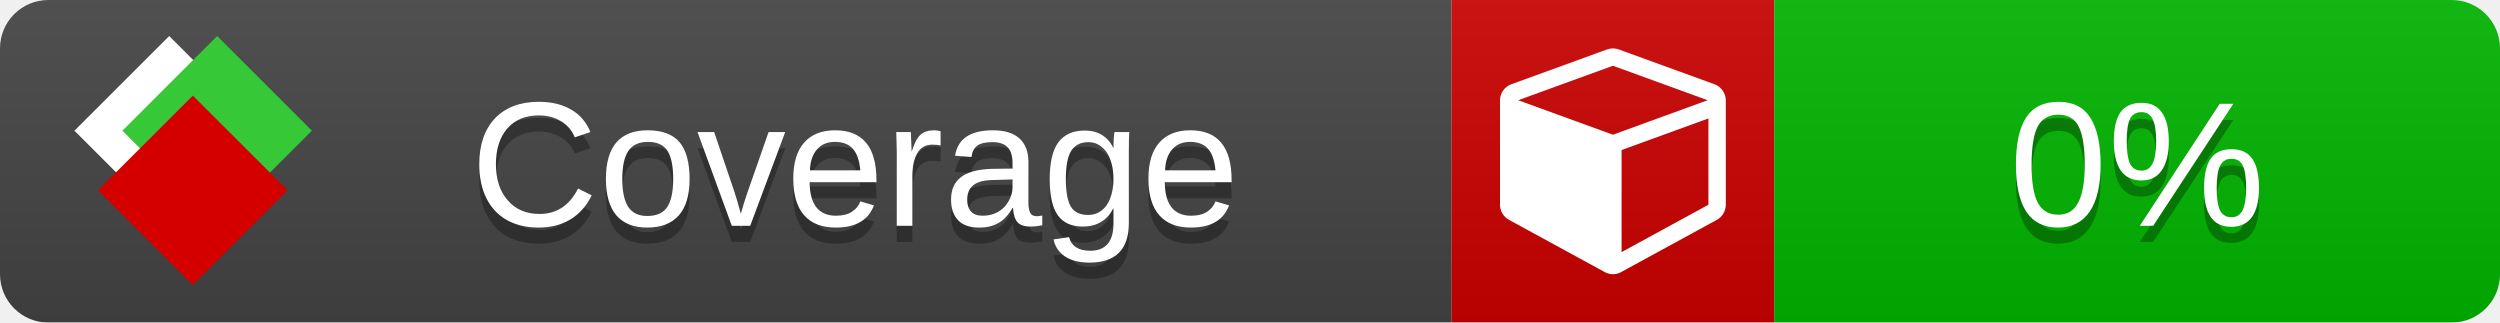
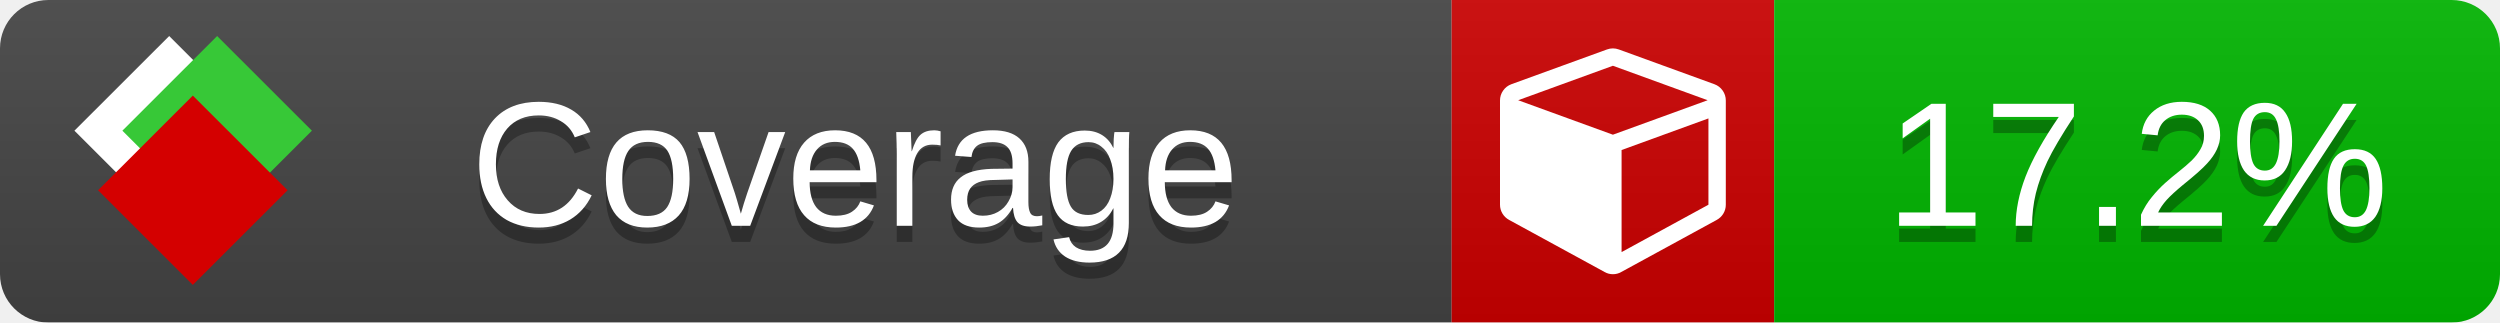
<svg xmlns="http://www.w3.org/2000/svg" xmlns:xlink="http://www.w3.org/1999/xlink" width="155" height="20">
  <style type="text/css">
          
            @keyframes fade1 {
                0% { visibility: visible; opacity: 1; }
               27% { visibility: visible; opacity: 1; }
               33% { visibility: hidden; opacity: 0; }
               60% { visibility: hidden; opacity: 0; }
               66% { visibility: hidden; opacity: 0; }
               93% { visibility: hidden; opacity: 0; }
              100% { visibility: visible; opacity: 1; }
            }
            @keyframes fade2 {
                0% { visibility: hidden; opacity: 0; }
               27% { visibility: hidden; opacity: 0; }
               33% { visibility: visible; opacity: 1; }
               60% { visibility: visible; opacity: 1; }
               66% { visibility: hidden; opacity: 0; }
               93% { visibility: hidden; opacity: 0; }
              100% { visibility: hidden; opacity: 0; }
            }
            @keyframes fade3 {
                0% { visibility: hidden; opacity: 0; }
               27% { visibility: hidden; opacity: 0; }
               33% { visibility: hidden; opacity: 0; }
               60% { visibility: hidden; opacity: 0; }
               66% { visibility: visible; opacity: 1; }
               93% { visibility: visible; opacity: 1; }
              100% { visibility: hidden; opacity: 0; }
            }
            .linecoverage {
                animation-duration: 15s;
                animation-name: fade1;
                animation-iteration-count: infinite;
            }
            .branchcoverage {
                animation-duration: 15s;
                animation-name: fade2;
                animation-iteration-count: infinite;
            }
            .methodcoverage {
                animation-duration: 15s;
                animation-name: fade3;
                animation-iteration-count: infinite;
            }
          
    </style>
  <defs>
    <linearGradient id="gradient" x2="0" y2="100%">
      <stop offset="0" stop-color="#bbb" stop-opacity=".1" />
      <stop offset="1" stop-opacity=".1" />
    </linearGradient>
    <linearGradient id="c">
      <stop offset="0" stop-color="#d40000" />
      <stop offset="1" stop-color="#ff2a2a" />
    </linearGradient>
    <linearGradient id="a">
      <stop offset="0" stop-color="#e0e0de" />
      <stop offset="1" stop-color="#fff" />
    </linearGradient>
    <linearGradient id="b">
      <stop offset="0" stop-color="#37c837" />
      <stop offset="1" stop-color="#217821" />
    </linearGradient>
    <linearGradient xlink:href="#a" id="e" x1="106.44" x2="69.96" y1="-11.96" y2="-46.84" gradientTransform="matrix(-.8426 -.00045 -.00045 -.8426 -94.27 -75.82)" gradientUnits="userSpaceOnUse" />
    <linearGradient xlink:href="#b" id="f" x1="56.19" x2="77.97" y1="-23.45" y2="10.62" gradientTransform="matrix(.8426 .00045 .00045 .8426 94.27 75.82)" gradientUnits="userSpaceOnUse" />
    <linearGradient xlink:href="#c" id="g" x1="79.98" x2="132.9" y1="10.79" y2="10.79" gradientTransform="matrix(.8426 .00045 .00045 .8426 94.27 75.82)" gradientUnits="userSpaceOnUse" />
    <mask id="mask">
      <rect width="155" height="20" rx="3" fill="#fff" />
    </mask>
    <g id="icon" transform="matrix(.04486 0 0 .04481 -.48 -.63)">
      <rect width="52.92" height="52.92" x="-109.72" y="-27.13" fill="url(#e)" transform="rotate(-135)" />
      <rect width="52.92" height="52.92" x="70.19" y="-39.18" fill="url(#f)" transform="rotate(45)" />
      <rect width="52.92" height="52.92" x="80.05" y="-15.74" fill="url(#g)" transform="rotate(45)" />
    </g>
  </defs>
  <g mask="url(#mask)">
    <rect x="0" y="0" width="90" height="20" fill="#444" />
    <rect x="90" y="0" width="20" height="20" fill="#c00" />
    <rect x="110" y="0" width="45" height="20" fill="#00B600" />
    <rect x="0" y="0" width="155" height="20" fill="url(#gradient)" />
  </g>
  <g>
    <path class="" fill="#fff" d="m 100.538,15.629 5.385,-2.936 v -5.351 l -5.385,1.96 z M 100,8.351 105.873,6.214 100,4.077 94.127,6.214 Z m 7,-2.12 v 6.462 q 0,0.294 -0.151,0.547 -0.151,0.252 -0.412,0.395 l -5.923,3.231 q -0.236,0.135 -0.513,0.135 -0.278,0 -0.513,-0.135 l -5.923,-3.231 Q 93.303,13.492 93.151,13.239 93,12.987 93,12.692 v -6.462 q 0,-0.337 0.194,-0.614 0.194,-0.278 0.513,-0.395 l 5.923,-2.154 q 0.185,-0.067 0.37,-0.067 0.185,0 0.37,0.067 l 5.923,2.154 q 0.32,0.118 0.513,0.395 Q 107,5.894 107,6.231 Z" />
  </g>
  <g fill="#fff" text-anchor="middle" font-family="Verdana,Arial,Geneva,sans-serif" font-size="11">
    <a xlink:href="https://github.com/danielpalme/ReportGenerator" target="_top">
      <use xlink:href="#icon" transform="translate(3,1) scale(3.5)" />
    </a>
    <text x="53" y="15" fill="#010101" fill-opacity=".3">Coverage</text>
    <text x="53" y="14" fill="#fff">Coverage</text>
-     <text class="" x="132.5" y="15" fill="#010101" fill-opacity=".3">0%</text>
-     <text class="" x="132.5" y="14">0%</text>
+     <text class="" x="132.5" y="15" fill="#010101" fill-opacity=".3">17.2%</text>
+     <text class="" x="132.5" y="14">17.2%</text>
  </g>
  <g>
    <rect class="" x="90" y="0" width="65" height="20" fill-opacity="0" />
  </g>
</svg>
